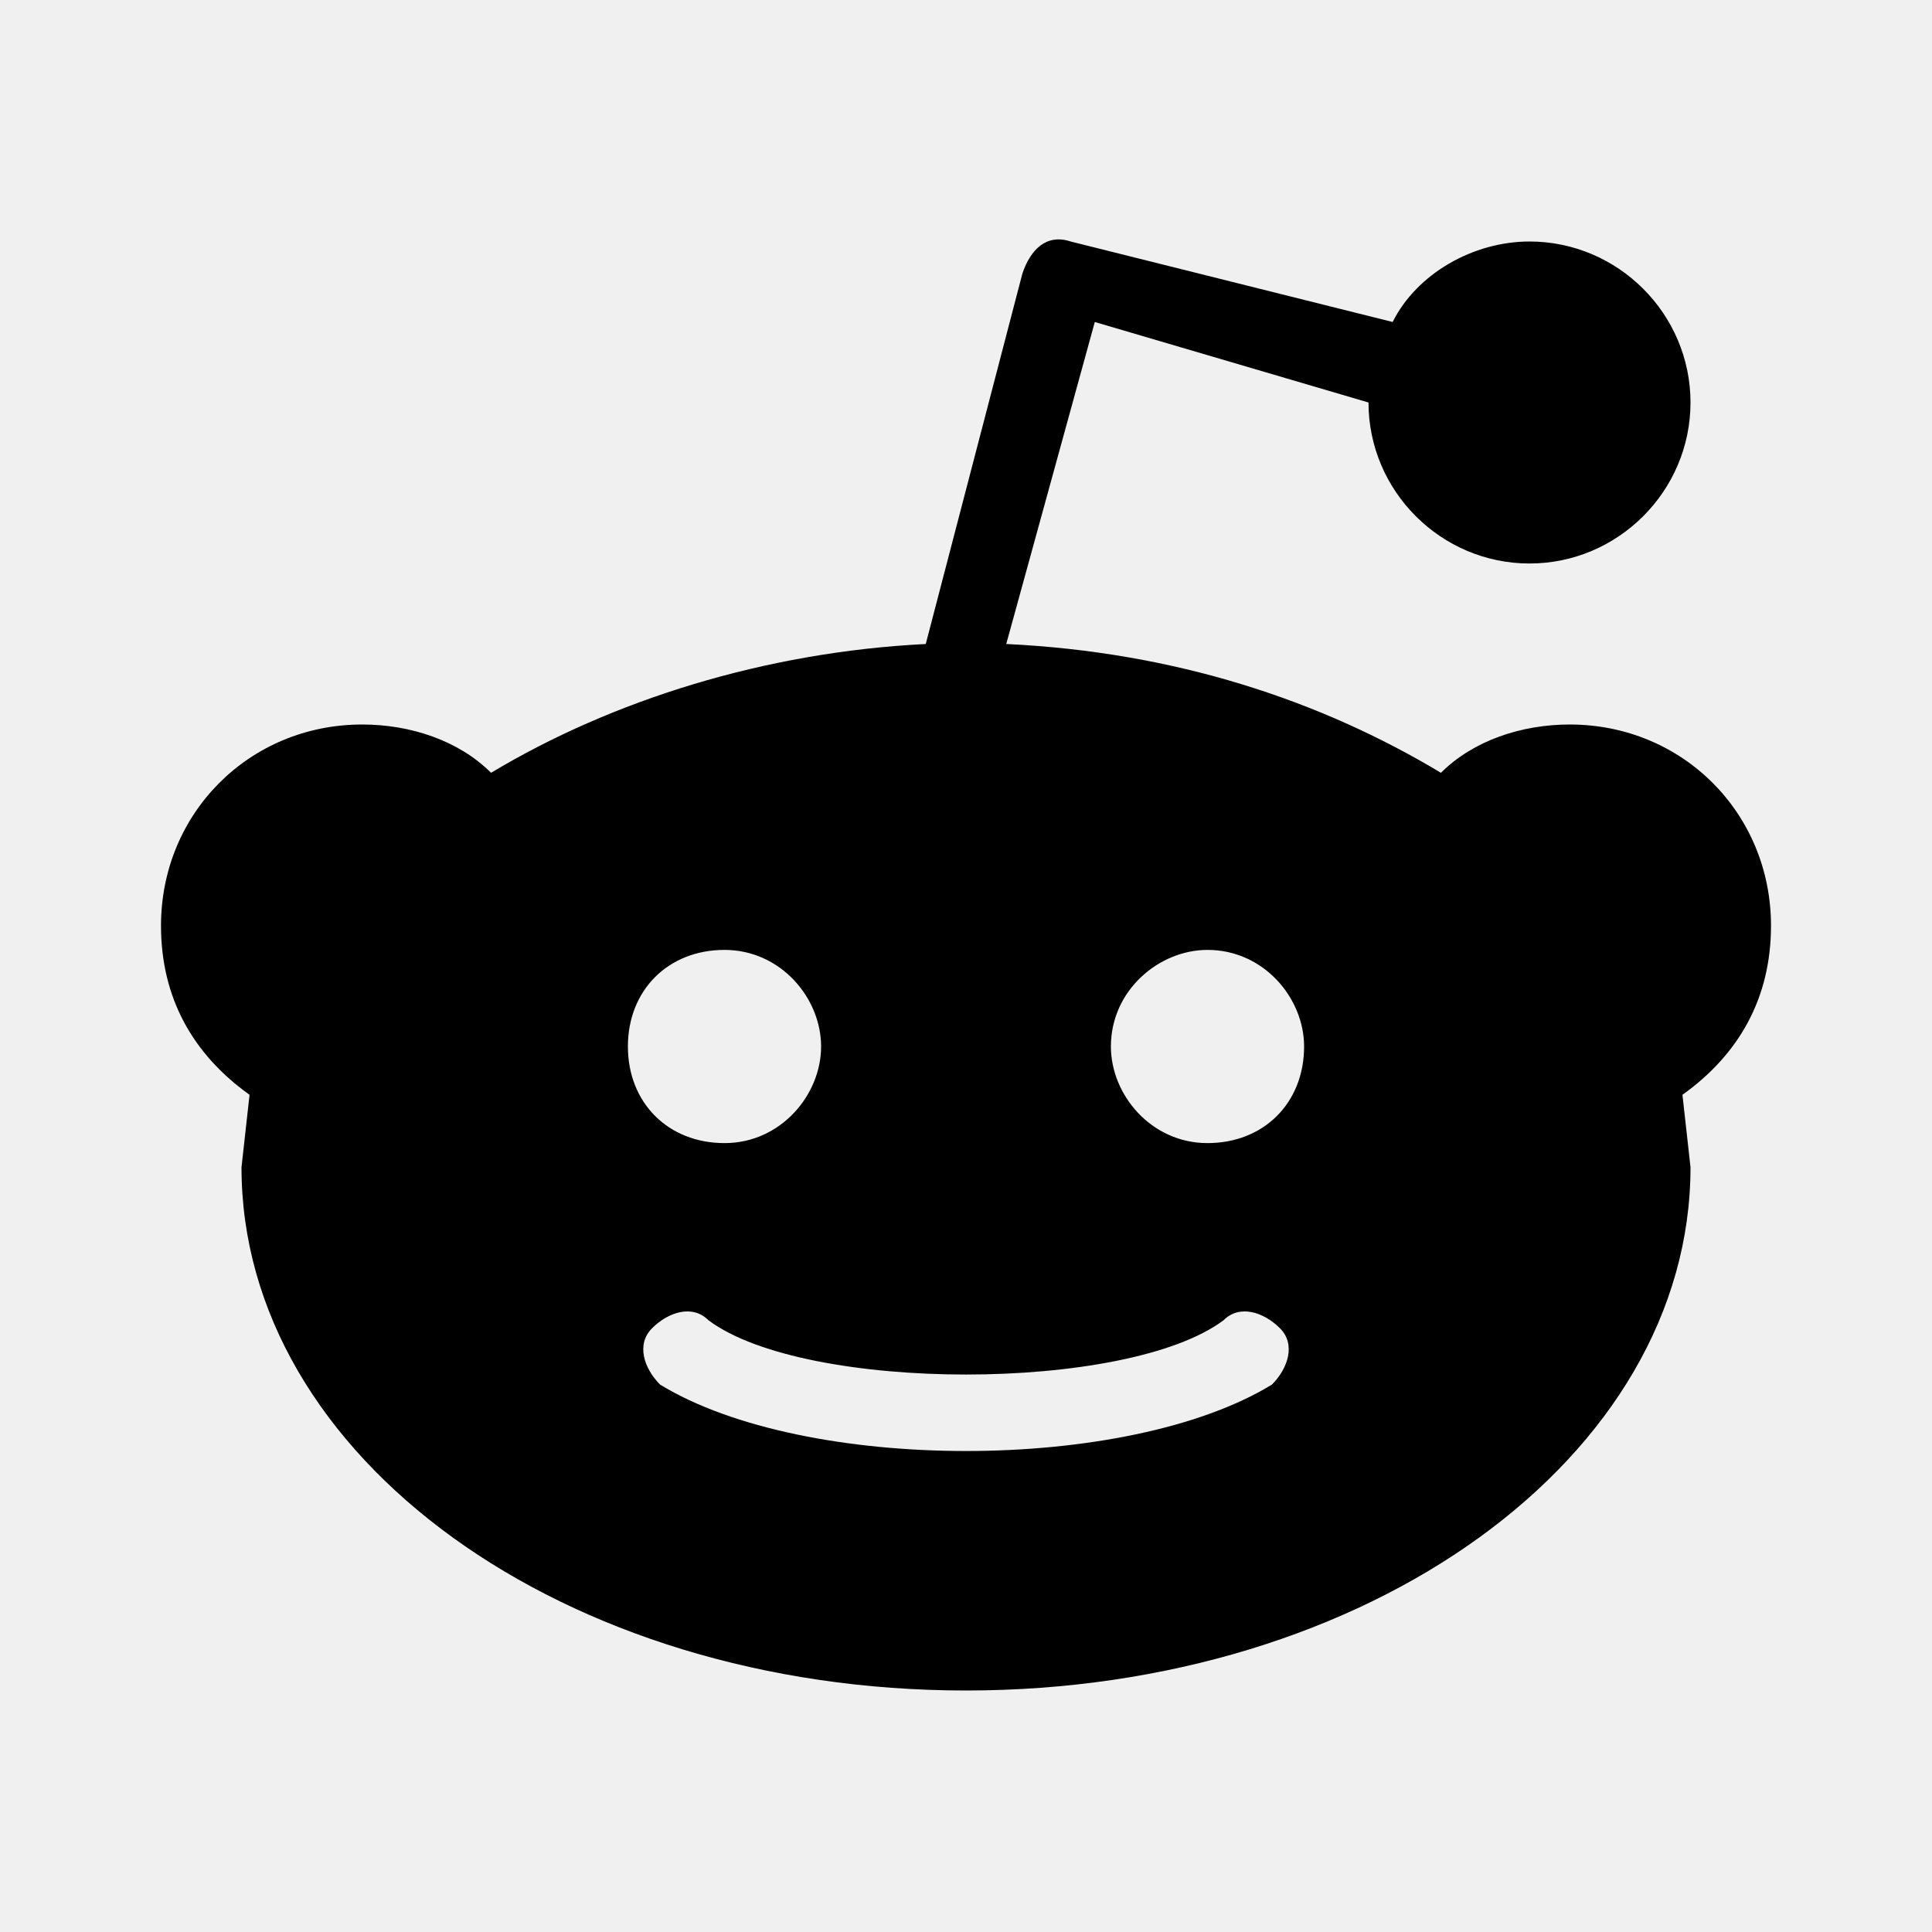
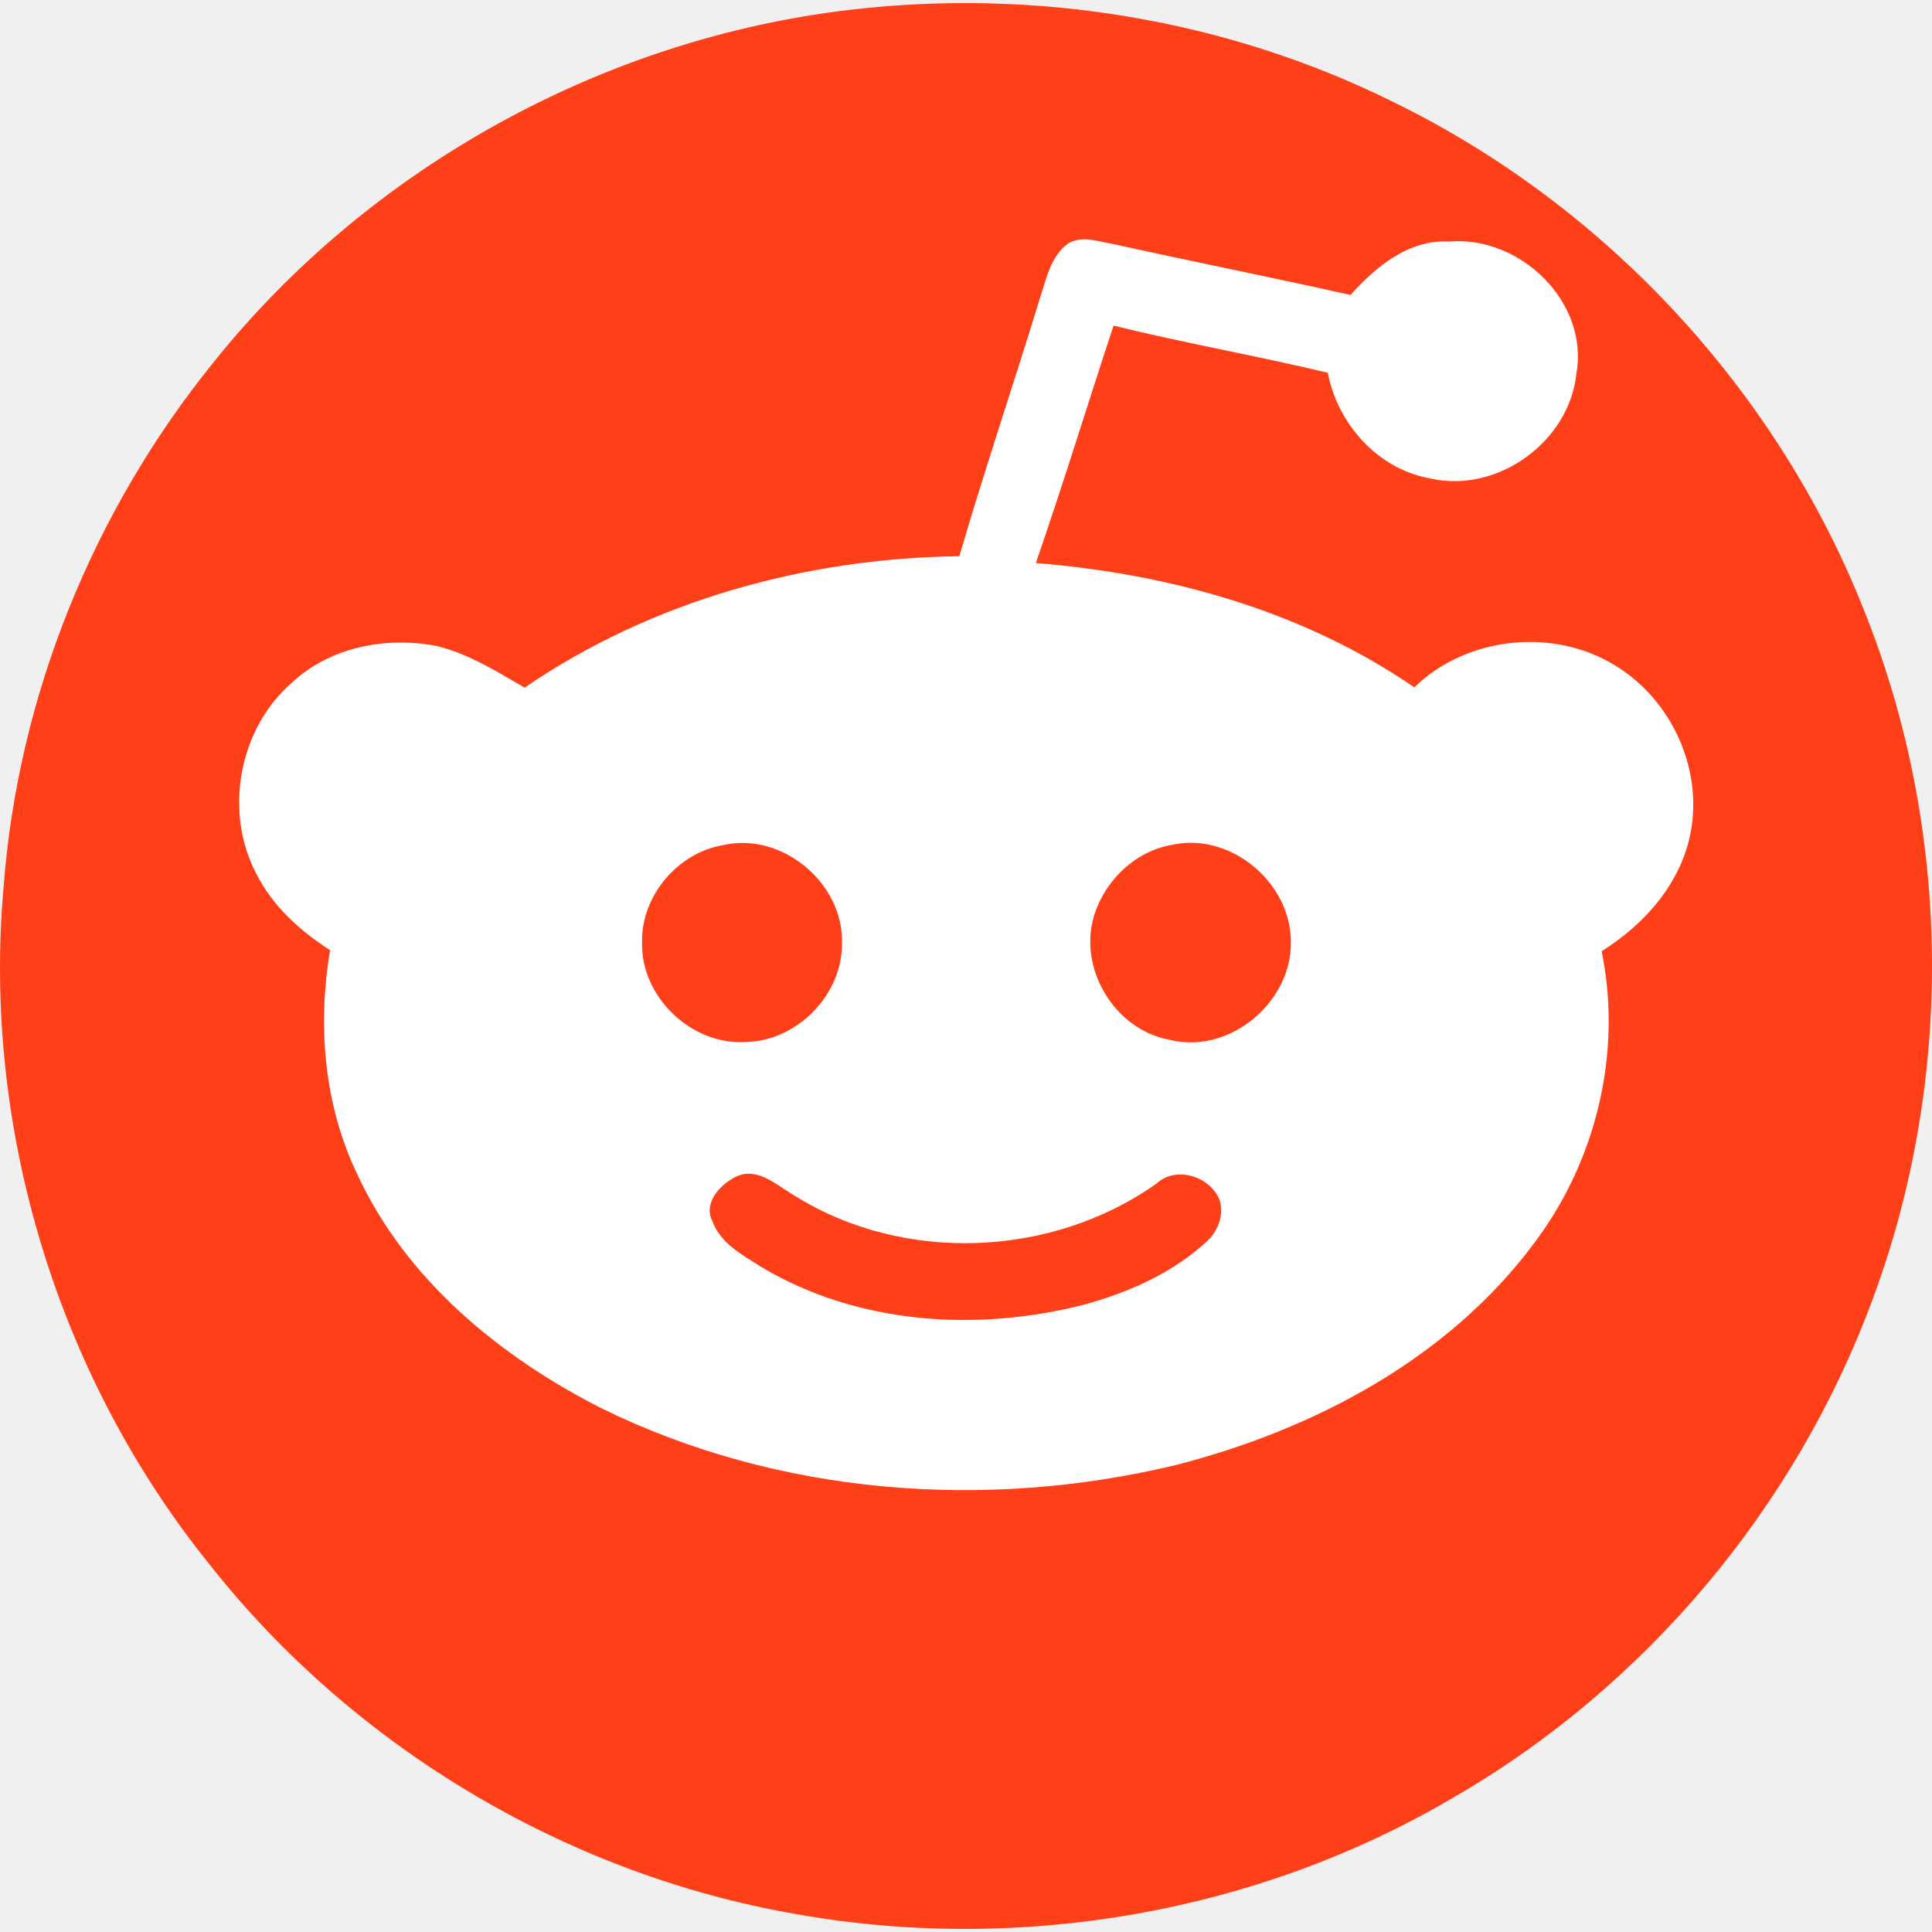
- <svg xmlns="http://www.w3.org/2000/svg" version="1.1" width="24" height="24" viewBox="0 0 24 24">
-   <path d="M22,11.5C22,10.1 20.9,9 19.5,9C18.9,9 18.3,9.2 17.9,9.6C16.4,8.7 14.6,8.1 12.5,8L13.6,4L17,5C17,6.1 17.9,7 19,7C20.1,7 21,6.1 21,5C21,3.9 20.1,3 19,3C18.3,3 17.6,3.4 17.3,4L13.3,3C13,2.9 12.8,3.1 12.7,3.4L11.5,8C9.5,8.1 7.6,8.7 6.1,9.6C5.7,9.2 5.1,9 4.5,9C3.1,9 2,10.1 2,11.5C2,12.4 2.4,13.1 3.1,13.6L3,14.5C3,18.1 7,21 12,21C17,21 21,18.1 21,14.5L20.9,13.6C21.6,13.1 22,12.4 22,11.5M9,11.8C9.7,11.8 10.2,12.4 10.2,13C10.2,13.6 9.7,14.2 9,14.2C8.3,14.2 7.8,13.7 7.8,13C7.8,12.3 8.3,11.8 9,11.8M15.8,17.2C14,18.3 10,18.3 8.2,17.2C8,17 7.9,16.7 8.1,16.5C8.3,16.3 8.6,16.2 8.8,16.4C10,17.3 14,17.3 15.2,16.4C15.4,16.2 15.7,16.3 15.9,16.5C16.1,16.7 16,17 15.8,17.2M15,14.2C14.3,14.2 13.8,13.6 13.8,13C13.8,12.3 14.4,11.8 15,11.8C15.7,11.8 16.2,12.4 16.2,13C16.2,13.7 15.7,14.2 15,14.2Z" />
+ <svg xmlns="http://www.w3.org/2000/svg" height="1024" viewBox="0 0 1024 1020.735" width="1024">
+   <clipPath id="a">
+     <path d="M0 0h1024v1020.735H0z" />
+   </clipPath>
+   <clipPath id="b">
+     <path d="M0 0h1024v1020.735H0z" />
+   </clipPath>
+   <g clip-path="url(#a)">
+     <g clip-path="url(#b)">
+       <path d="M566.177 127.378c7.537-4.362 16.063-.941 23.946.349 41.846 9.27 83.885 17.599 125.679 26.969 13.438-15.022 30.888-29.497 52.353-28.307 37.332-3.176 74.169 31.877 67.376 70.052-3.815 36.09-41.693 63.509-77.14 55.574-27.962-4.808-49.379-28.754-54.637-56.072-37.677-9.021-75.901-15.713-113.53-24.987-13.881 41.894-26.724 84.134-41.199 125.827 70.796 5.704 141.544 25.337 200.591 65.888 26.719-26.028 70.499-31.531 103.019-13.583 31.583 17.105 50.175 54.782 43.482 90.329-5.057 26.973-24.392 48.884-47.2 63.114 11.006 53.592-2.774 110.902-35.596 154.481-45.612 61.526-117.003 99.107-190.031 117.847-100.988 24.292-211.147 15.963-304.848-30.244-53.744-27.315-103.42-68.216-129.099-123.894-17.651-36.737-21.172-78.876-14.379-118.736-16.014-10.263-30.687-23.5-39.216-40.753-17.201-32.721-9.121-76.548 18.74-100.84 20.328-19.186 50.42-24.886 77.244-19.584 16.754 4.164 31.579 13.438 46.304 22.012 67.475-46.107 149.129-68.662 230.433-69.655 13.338-45.761 28.706-90.923 42.638-136.536 3.521-10.362 5.604-22.41 15.07-29.251zm-182.94 318.933c-24.243 4.064-43.675 27.314-42.931 51.955-.446 28.854 26.623 54.485 55.477 52.354 27.117-.744 50.963-25.481 50.468-52.603.744-31.728-31.929-58.897-63.014-51.706zm237.923-.149c-19.436 3.32-35.499 18.837-41.247 37.428-8.627 28.163 10.906 60.486 39.808 65.84 31.334 8.032 64.453-19.186 64.453-51.063.595-31.78-31.732-59.147-63.014-52.205zM387.9 623.25c-7.437 4.365-15.074 13.635-10.214 22.558 4.213 11.553 15.717 17.651 25.533 23.898 51.015 30.639 114.424 34.703 171.239 20.175 23.5-6.395 46.601-16.606 64.747-33.115 6.098-5.306 9.768-14.33 7.239-22.261-4.908-12.642-23.154-18.491-33.513-8.775-55.38 39.217-133.959 42.489-191.667 6.443-10.113-5.897-21.168-16.855-33.364-8.923z" fill="#fff" />
+       <path d="M451.208 3.484C548.977-7.868 649.965 8.541 738.26 52.32c112.988 55.079 204.06 153.391 250.07 270.395 46.156 115.564 47.543 248.233 4.016 364.787-40.704 110.061-120.573 205.153-222.306 263.753-103.863 61.129-229.839 82.743-348.33 61.575-121.413-21.071-234.103-88.346-310.451-185.022-80.762-100-120.822-231.776-109.318-359.782 7.682-100.841 47.445-198.758 111.002-277.337C195.59 87.32 319.729 18.707 451.208 3.484zm114.969 123.894c-9.466 6.841-11.549 18.889-15.07 29.251-13.932 45.613-29.3 90.775-42.638 136.536-81.304.993-162.958 23.548-230.433 69.655-14.725-8.574-29.55-17.848-46.304-22.012-26.824-5.302-56.916.398-77.244 19.584-27.861 24.292-35.941 68.119-18.74 100.84 8.529 17.253 23.202 30.49 39.216 40.753-6.793 39.86-3.272 81.999 14.379 118.736 25.679 55.678 75.355 96.579 129.099 123.894 93.701 46.207 203.86 54.536 304.848 30.244 73.028-18.74 144.419-56.321 190.031-117.847 32.822-43.579 46.602-100.889 35.596-154.481 22.808-14.23 42.143-36.141 47.2-63.114 6.693-35.547-11.899-73.224-43.482-90.329-32.52-17.948-76.3-12.445-103.019 13.583-59.047-40.551-129.795-60.184-200.591-65.888 14.475-41.693 27.318-83.933 41.199-125.827 37.629 9.274 75.853 15.966 113.53 24.987 5.258 27.318 26.675 51.264 54.637 56.072 35.447 7.935 73.325-19.484 77.14-55.574 6.793-38.175-30.044-73.228-67.376-70.052-21.465-1.19-38.915 13.285-52.353 28.307-41.794-9.37-83.833-17.699-125.679-26.969-7.883-1.29-16.409-4.711-23.946-.349zm-182.94 318.933c31.085-7.191 63.758 19.978 63.014 51.706.495 27.122-23.351 51.859-50.468 52.603-28.854 2.131-55.923-23.5-55.477-52.354-.744-24.641 18.688-47.891 42.931-51.955zm237.923-.149c31.282-6.942 63.609 20.425 63.014 52.205 0 31.877-33.119 59.095-64.453 51.063-28.902-5.354-48.435-37.677-39.808-65.84 5.748-18.591 21.811-34.108 41.247-37.428zM387.9 623.25c12.196-7.932 23.251 3.026 33.364 8.923 57.708 36.046 136.287 32.774 191.667-6.443 10.359-9.716 28.605-3.867 33.513 8.775 2.529 7.931-1.141 16.955-7.239 22.261-18.146 16.509-41.247 26.72-64.747 33.115-56.815 14.528-120.224 10.464-171.239-20.175-9.816-6.247-21.32-12.345-25.533-23.898-4.86-8.923 2.777-18.193 10.214-22.558z" fill="#ff3f18" />
+     </g>
+   </g>
</svg>
